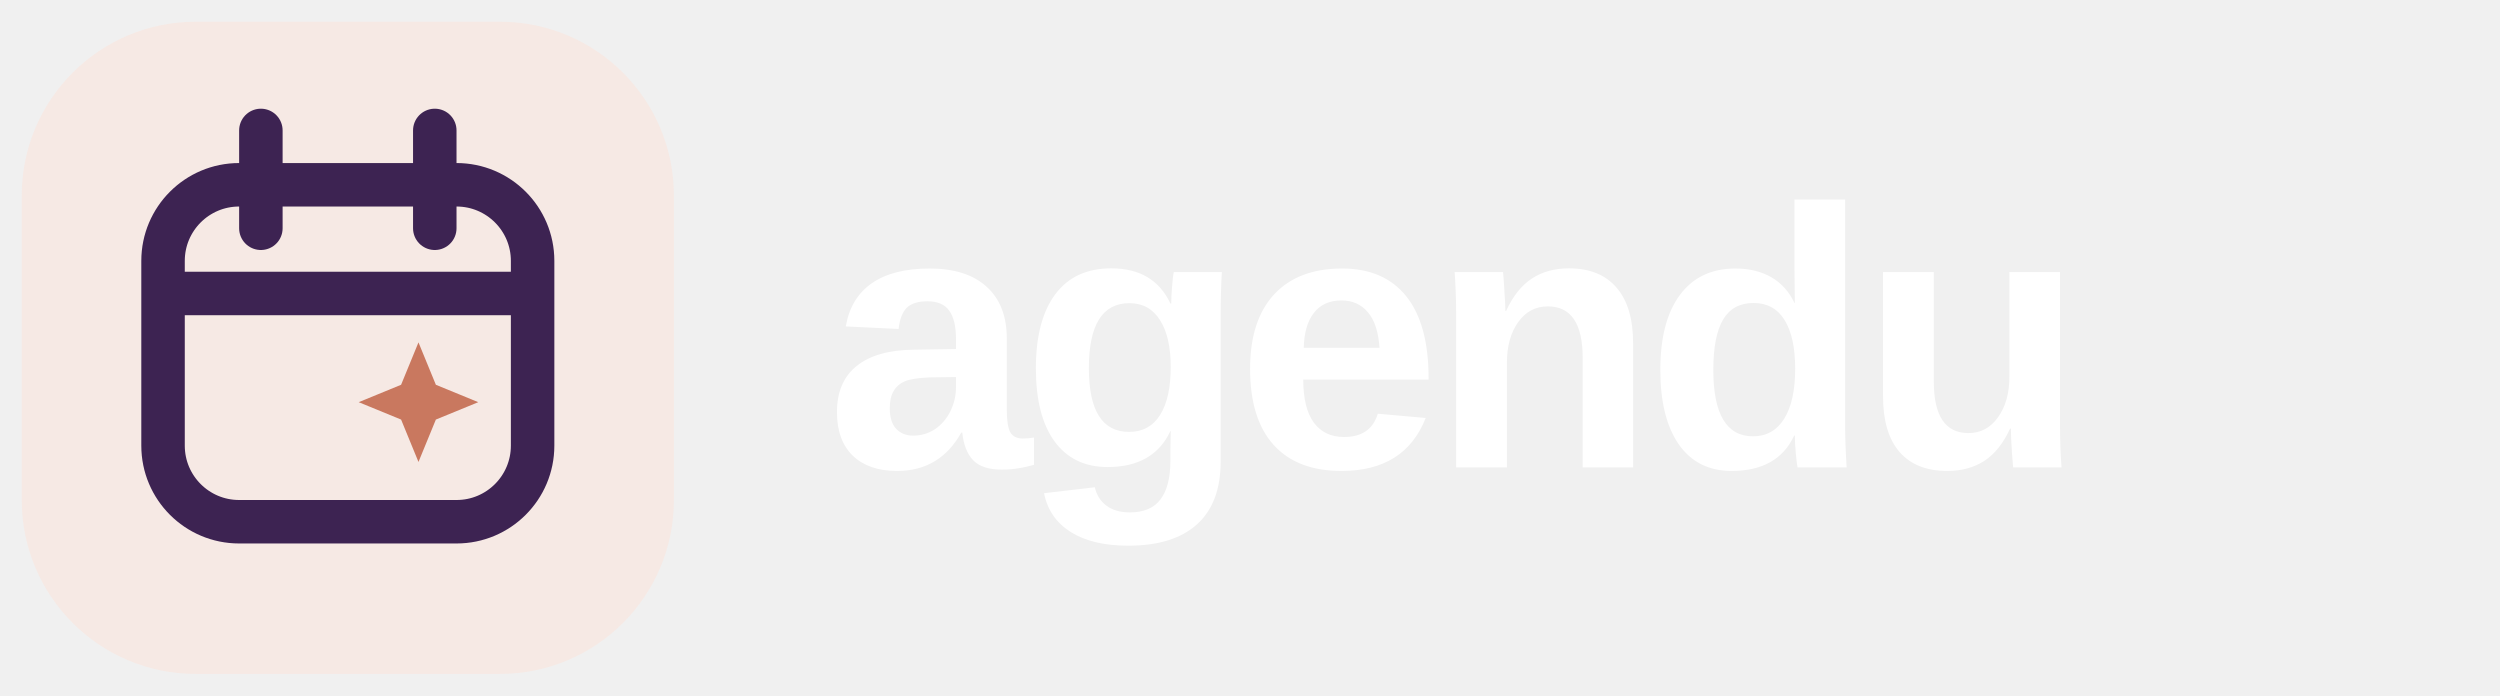
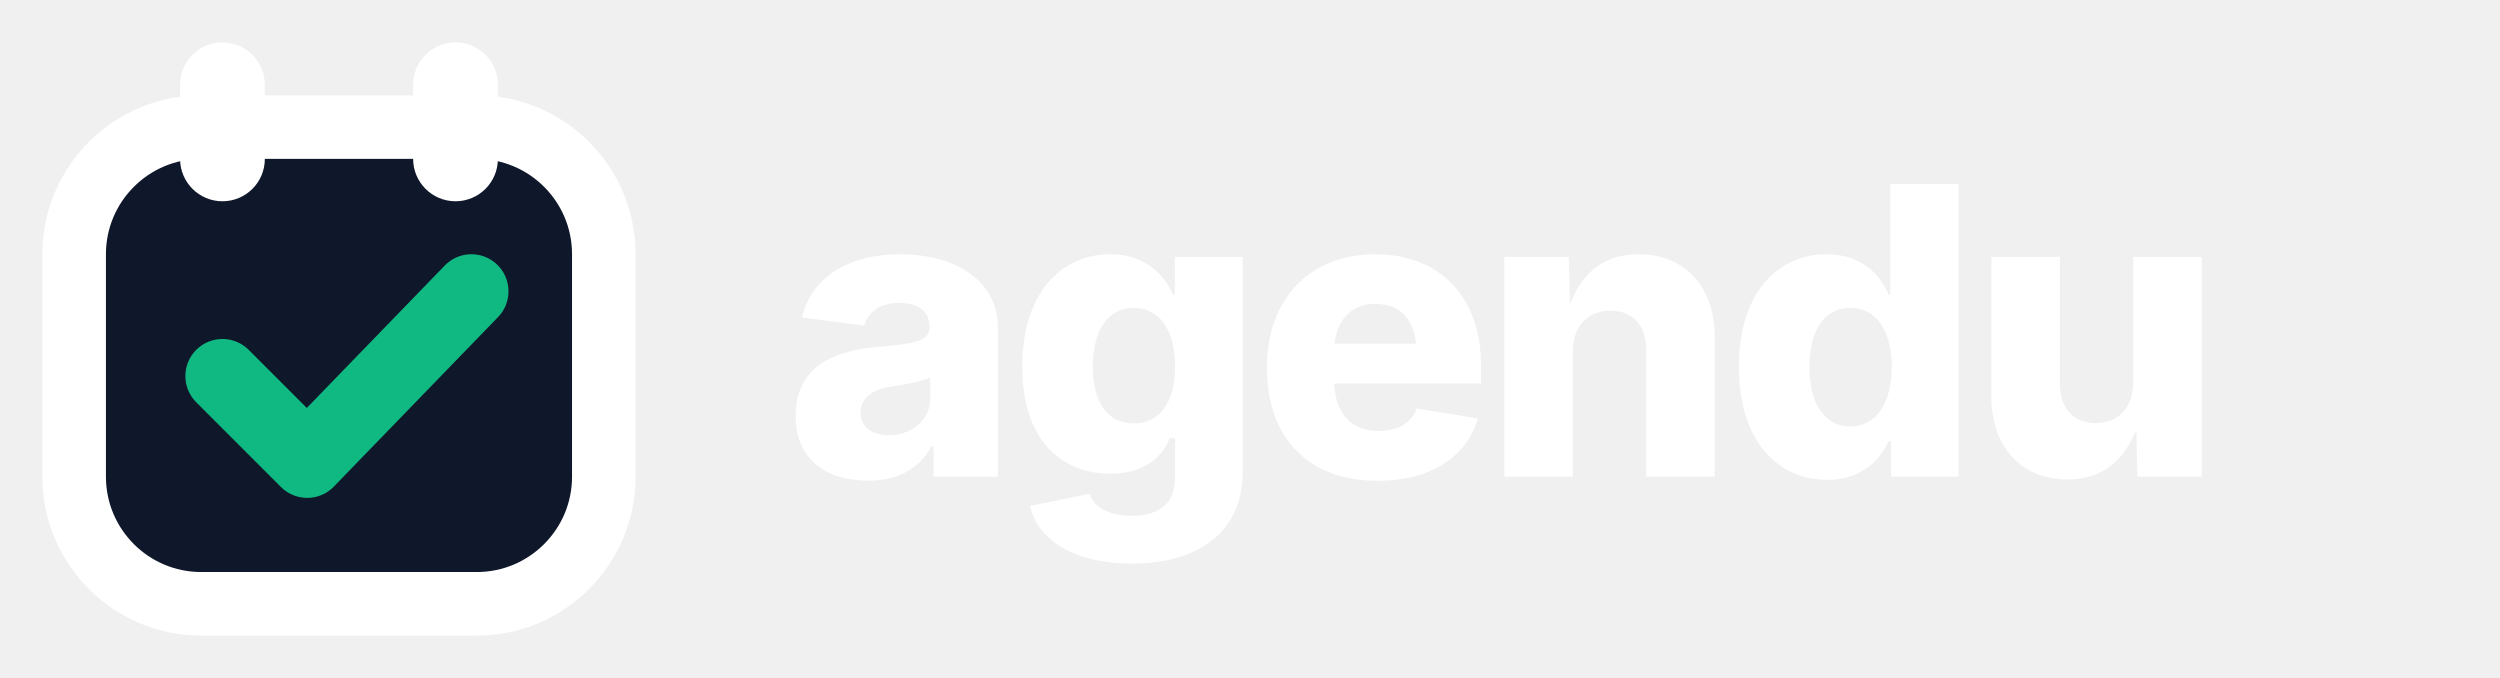
- <svg xmlns="http://www.w3.org/2000/svg" viewBox="0 0 230 64">
-   <rect x="2" y="2" width="60" height="60" rx="16" fill="#f6e9e4" />
-   <rect x="15" y="17" width="34" height="31" rx="7" fill="none" stroke="#3d2352" stroke-width="4" />
-   <path d="M15 27h34" stroke="#3d2352" stroke-width="4" />
-   <path d="M24 12v9M40 12v9" stroke="#3d2352" stroke-width="4" stroke-linecap="round" />
-   <path d="M38.5 31.5l1.6 3.9 3.9 1.6-3.9 1.6-1.6 3.9-1.6-3.9-3.9-1.6 3.9-1.6z" fill="#c9785f" />
-   <text x="76" y="43" font-family="Manrope, 'Segoe UI', Arial, sans-serif" font-size="34" font-weight="800" letter-spacing="-1" fill="#ffffff">agendu</text>
+ <svg xmlns="http://www.w3.org/2000/svg" viewBox="0 0 236 64">
+   <rect x="7" y="12" width="50" height="45" rx="12" fill="#0F172A" stroke="#FFFFFF" stroke-width="6" />
+   <rect x="17" y="4" width="8" height="15" rx="4" fill="#FFFFFF" />
+   <rect x="39" y="4" width="8" height="15" rx="4" fill="#FFFFFF" />
+   <path d="M21 35.5l8 8 15.5-16" fill="none" stroke="#10B981" stroke-width="7" stroke-linecap="round" stroke-linejoin="round" />
+   <text x="74" y="45" font-family="'Plus Jakarta Sans', Inter, 'Segoe UI', Arial, sans-serif" font-size="38" font-weight="800" letter-spacing="-1.2" fill="#FFFFFF">agendu</text>
</svg>
